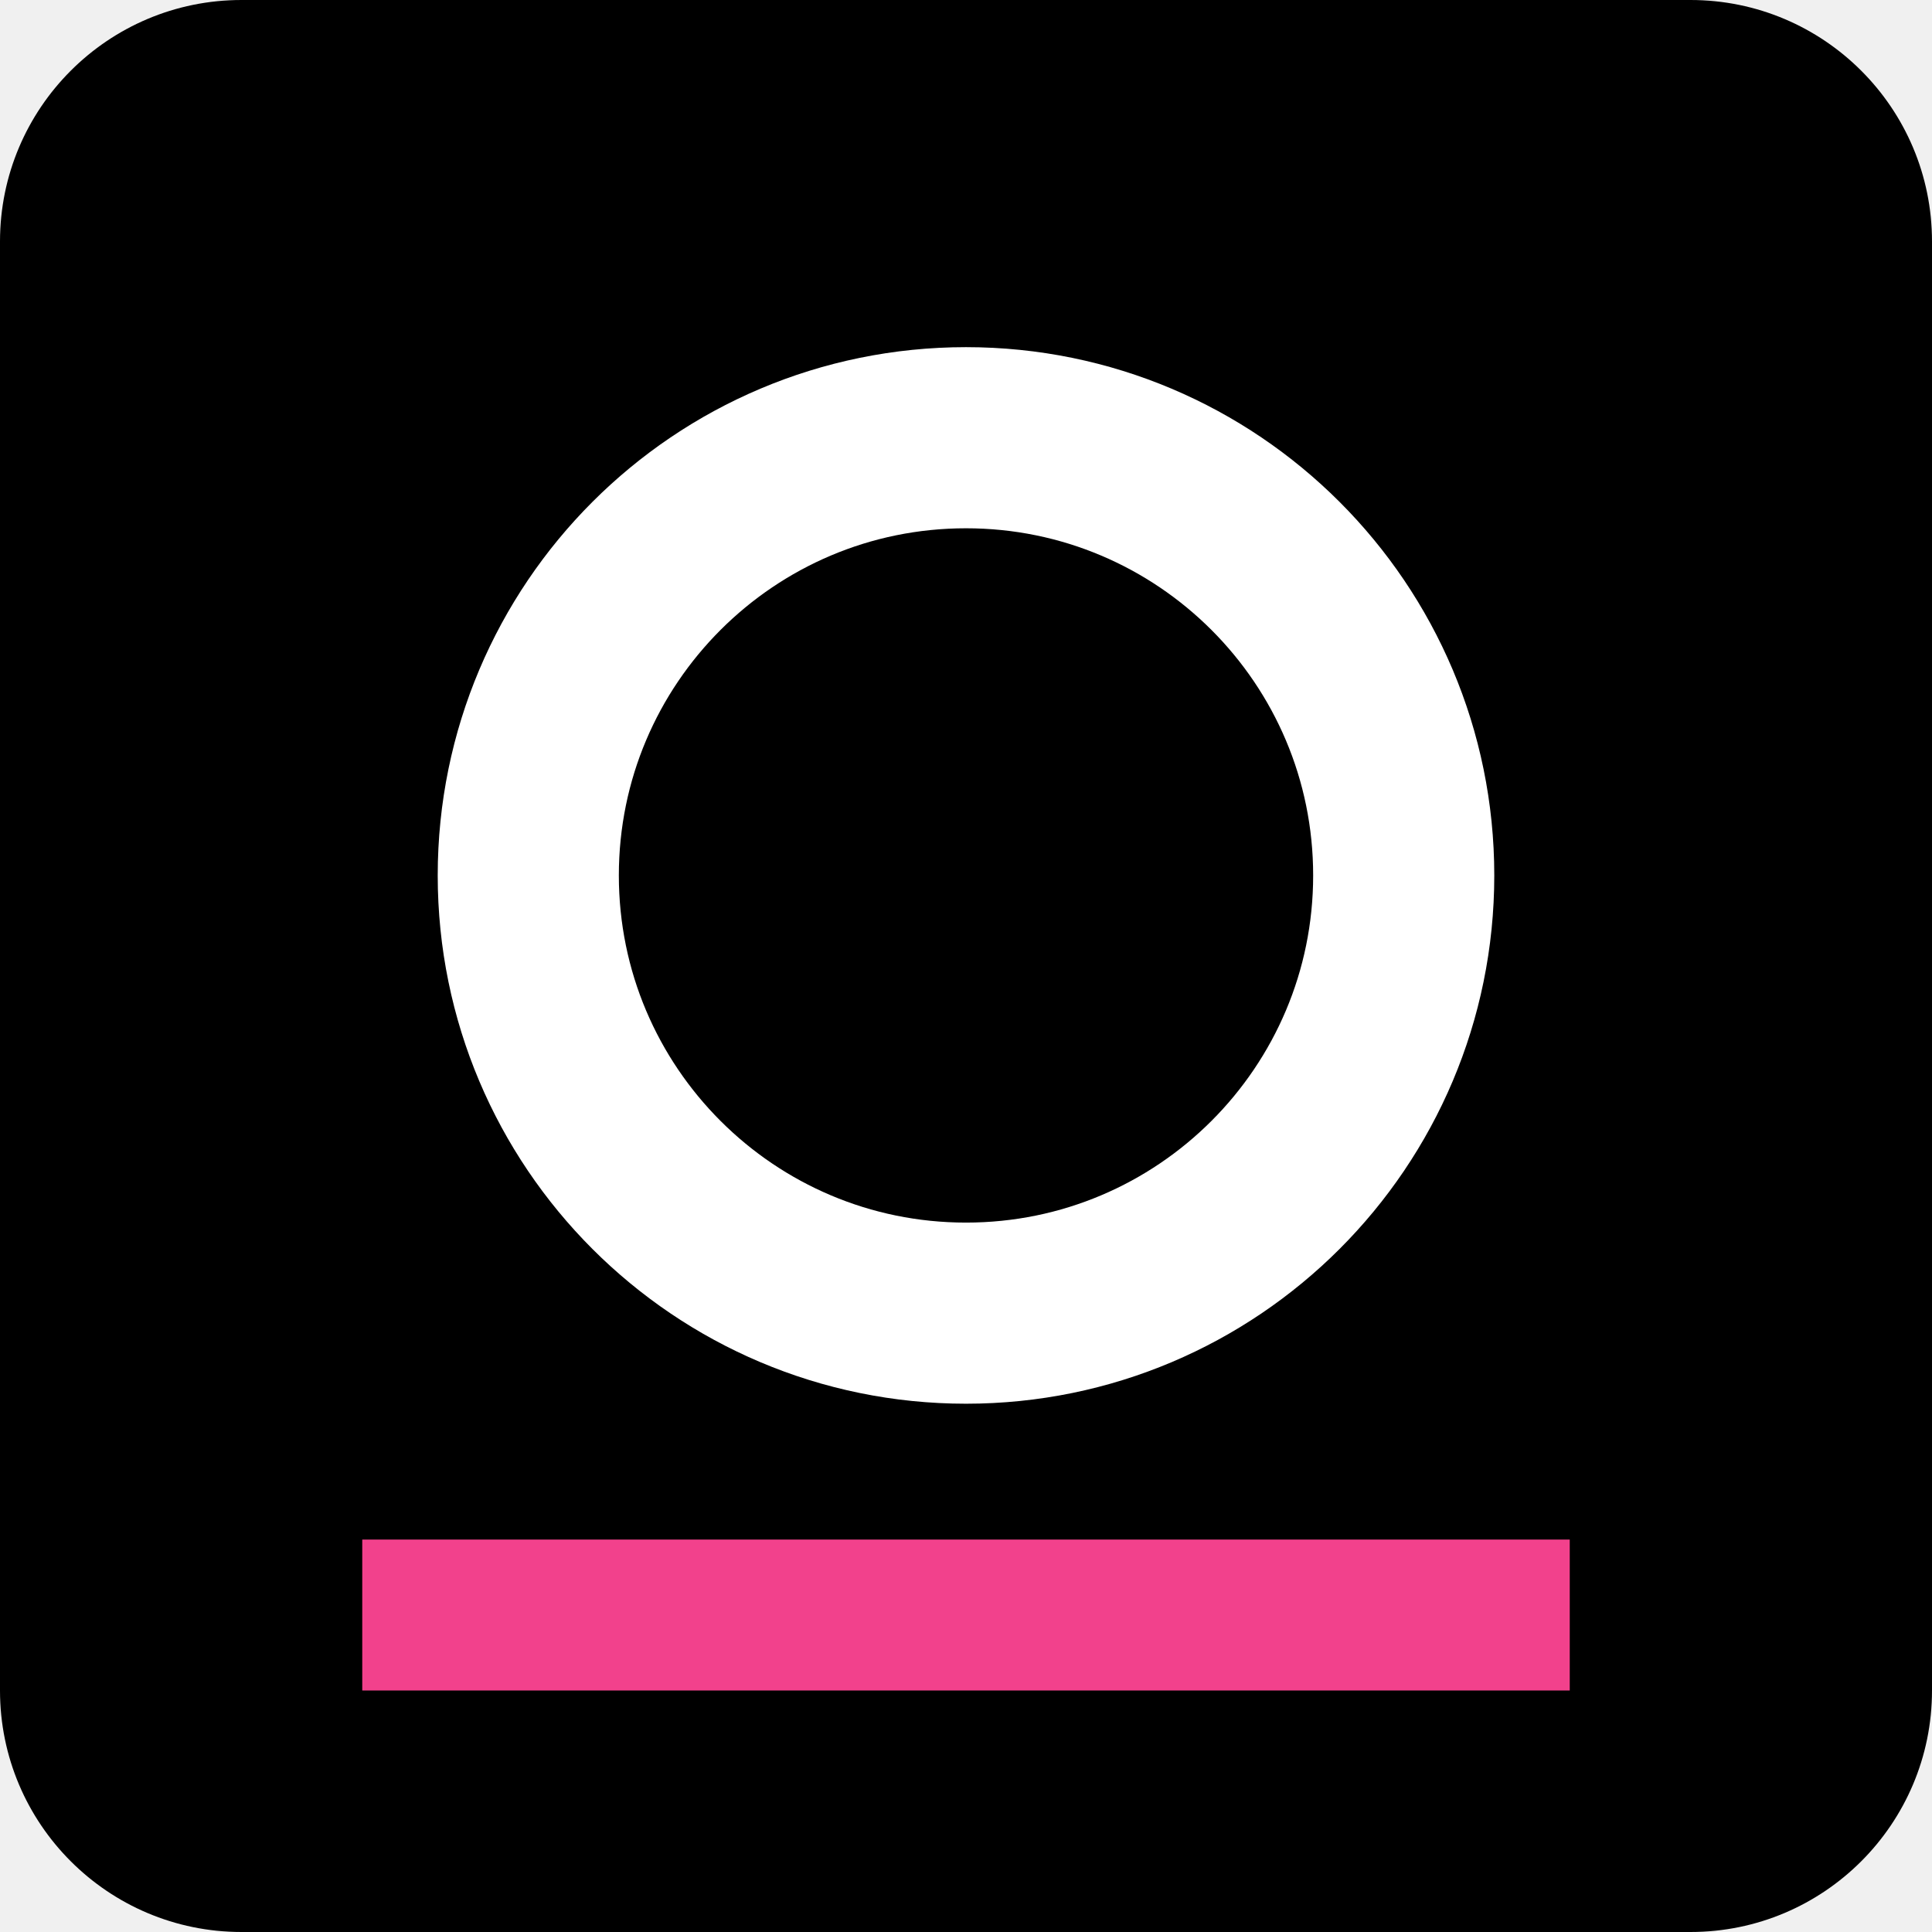
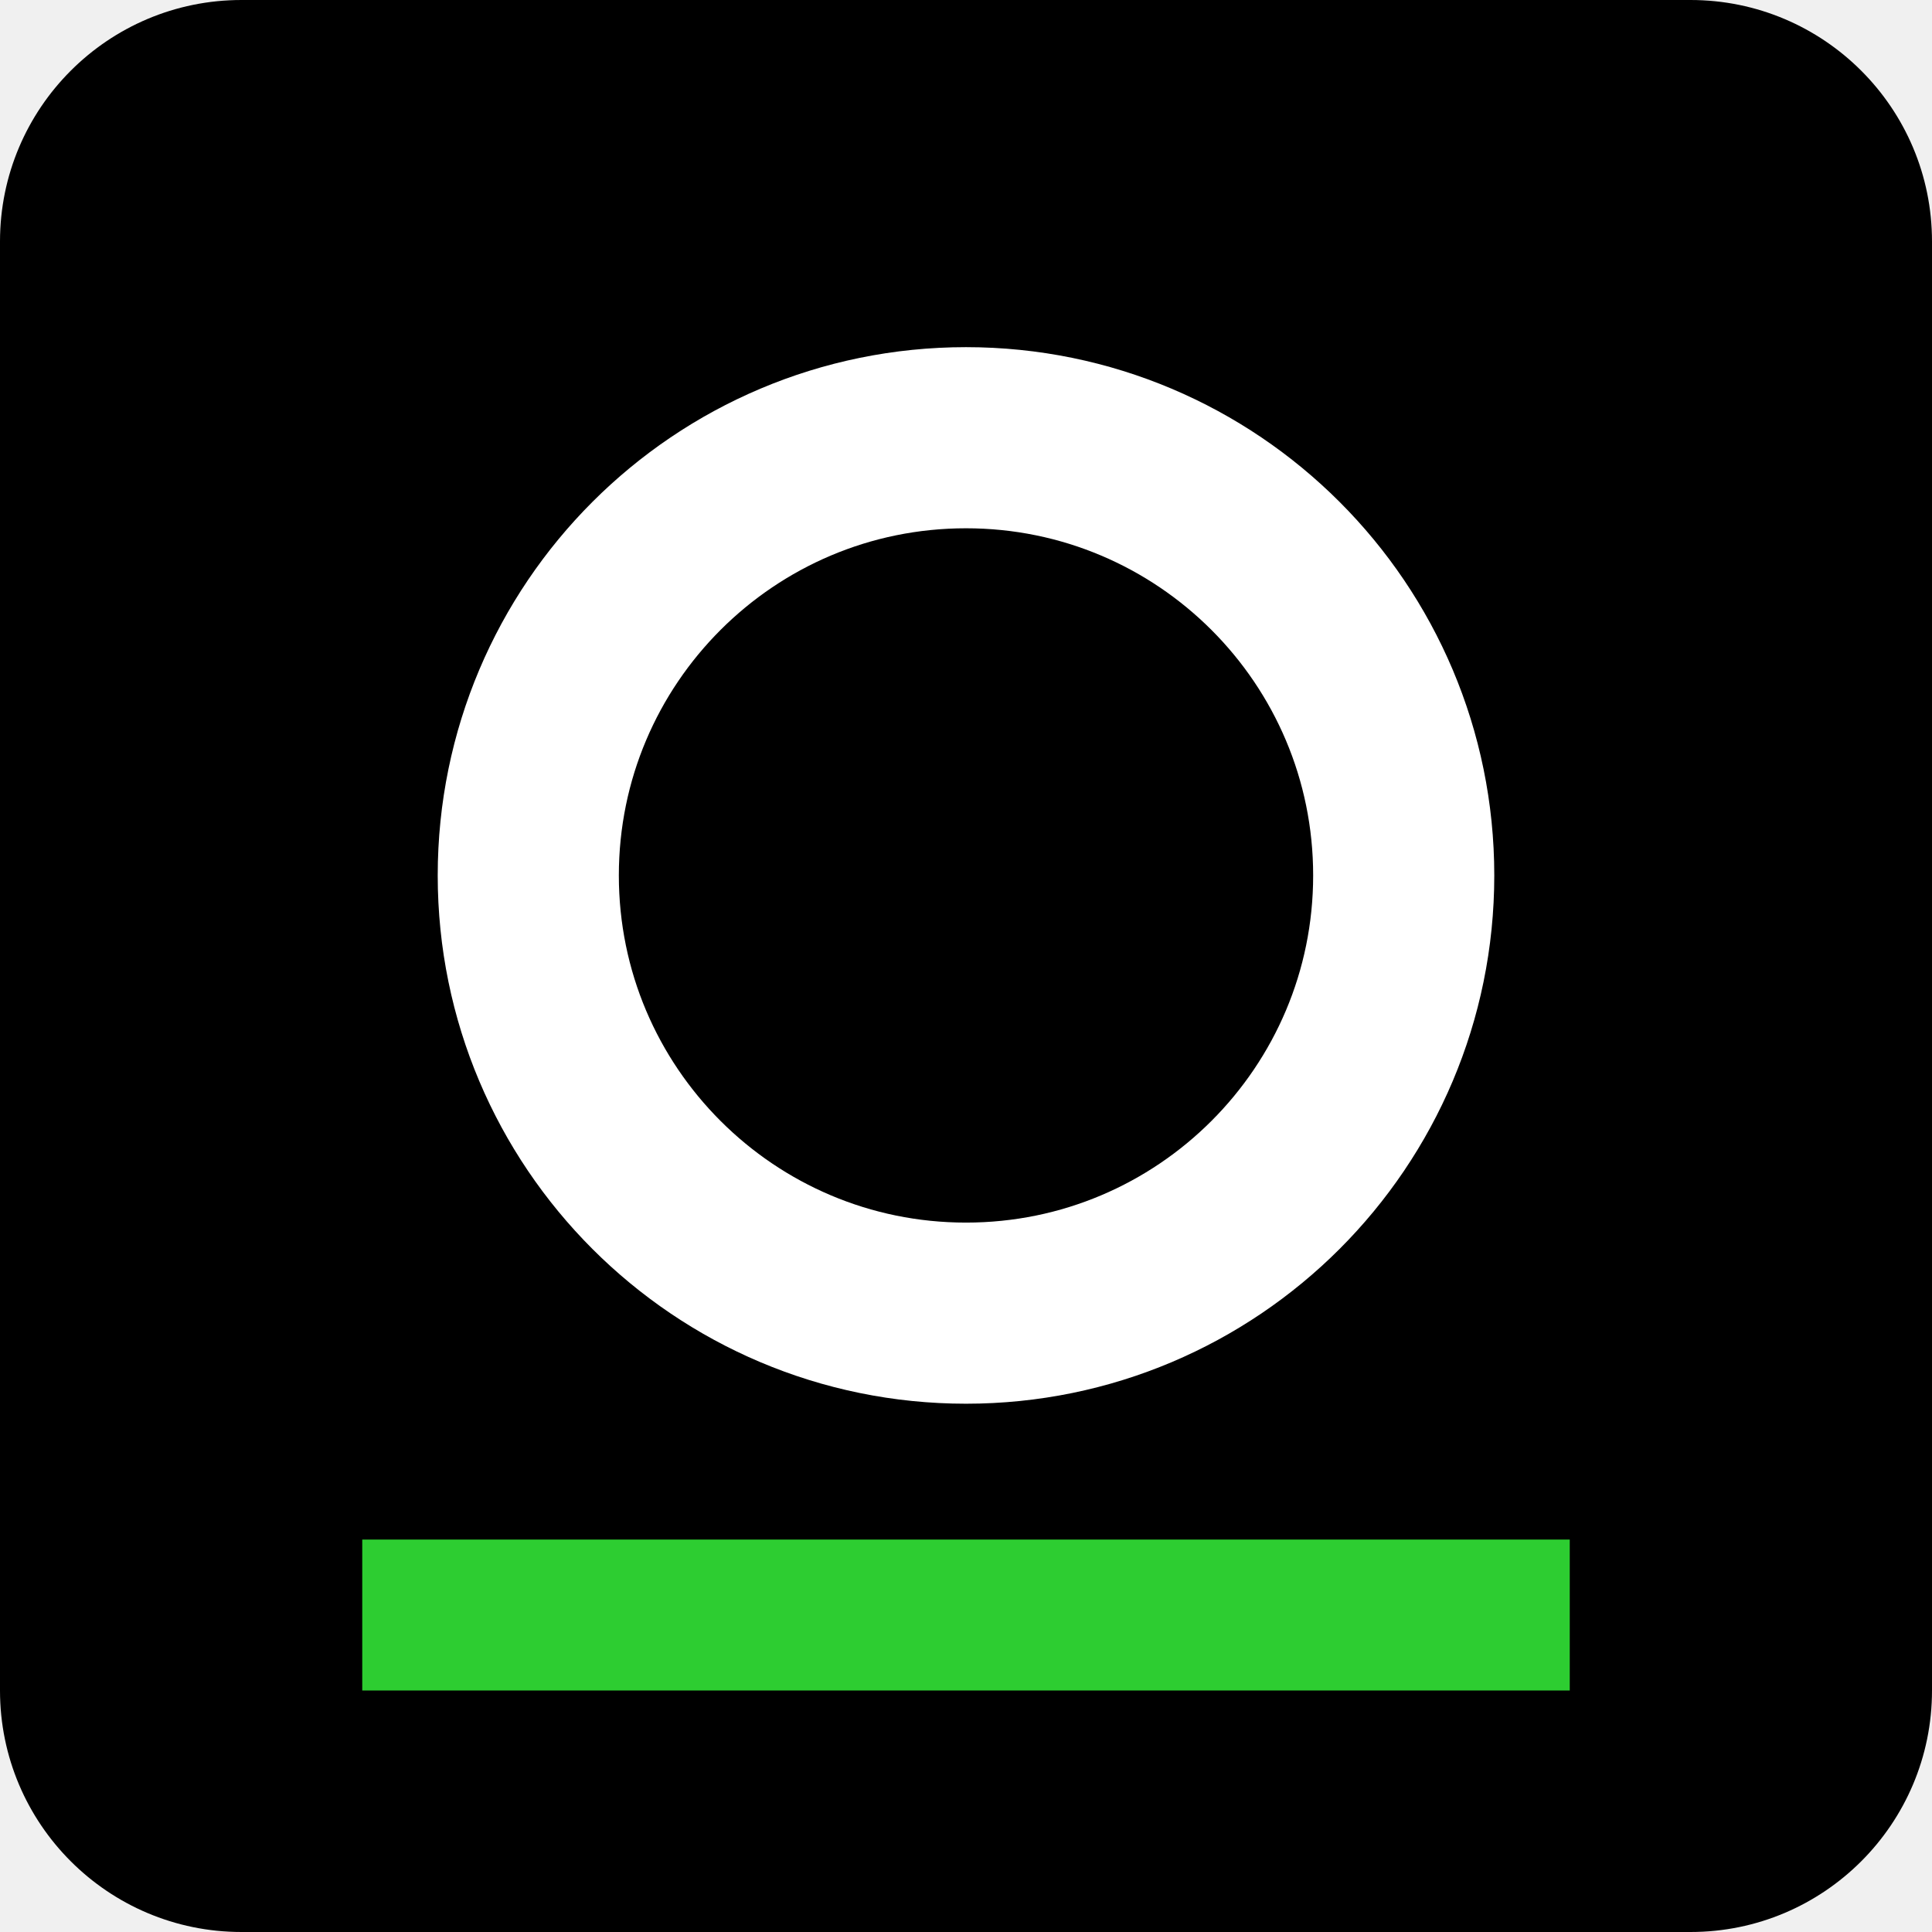
<svg xmlns="http://www.w3.org/2000/svg" viewBox="0 0 64 64">
  <rect width="64" height="64" rx="8" fill="#000000" />
  <circle cx="32" cy="29" r="14.5" fill="none" stroke="#FFFFFF" stroke-width="6" />
-   <rect x="12" y="51" width="40" height="5" fill="#F2418C" />
+   <rect x="12" y="51" width="40" height="5" fill="#2DCD31" />
</svg>
